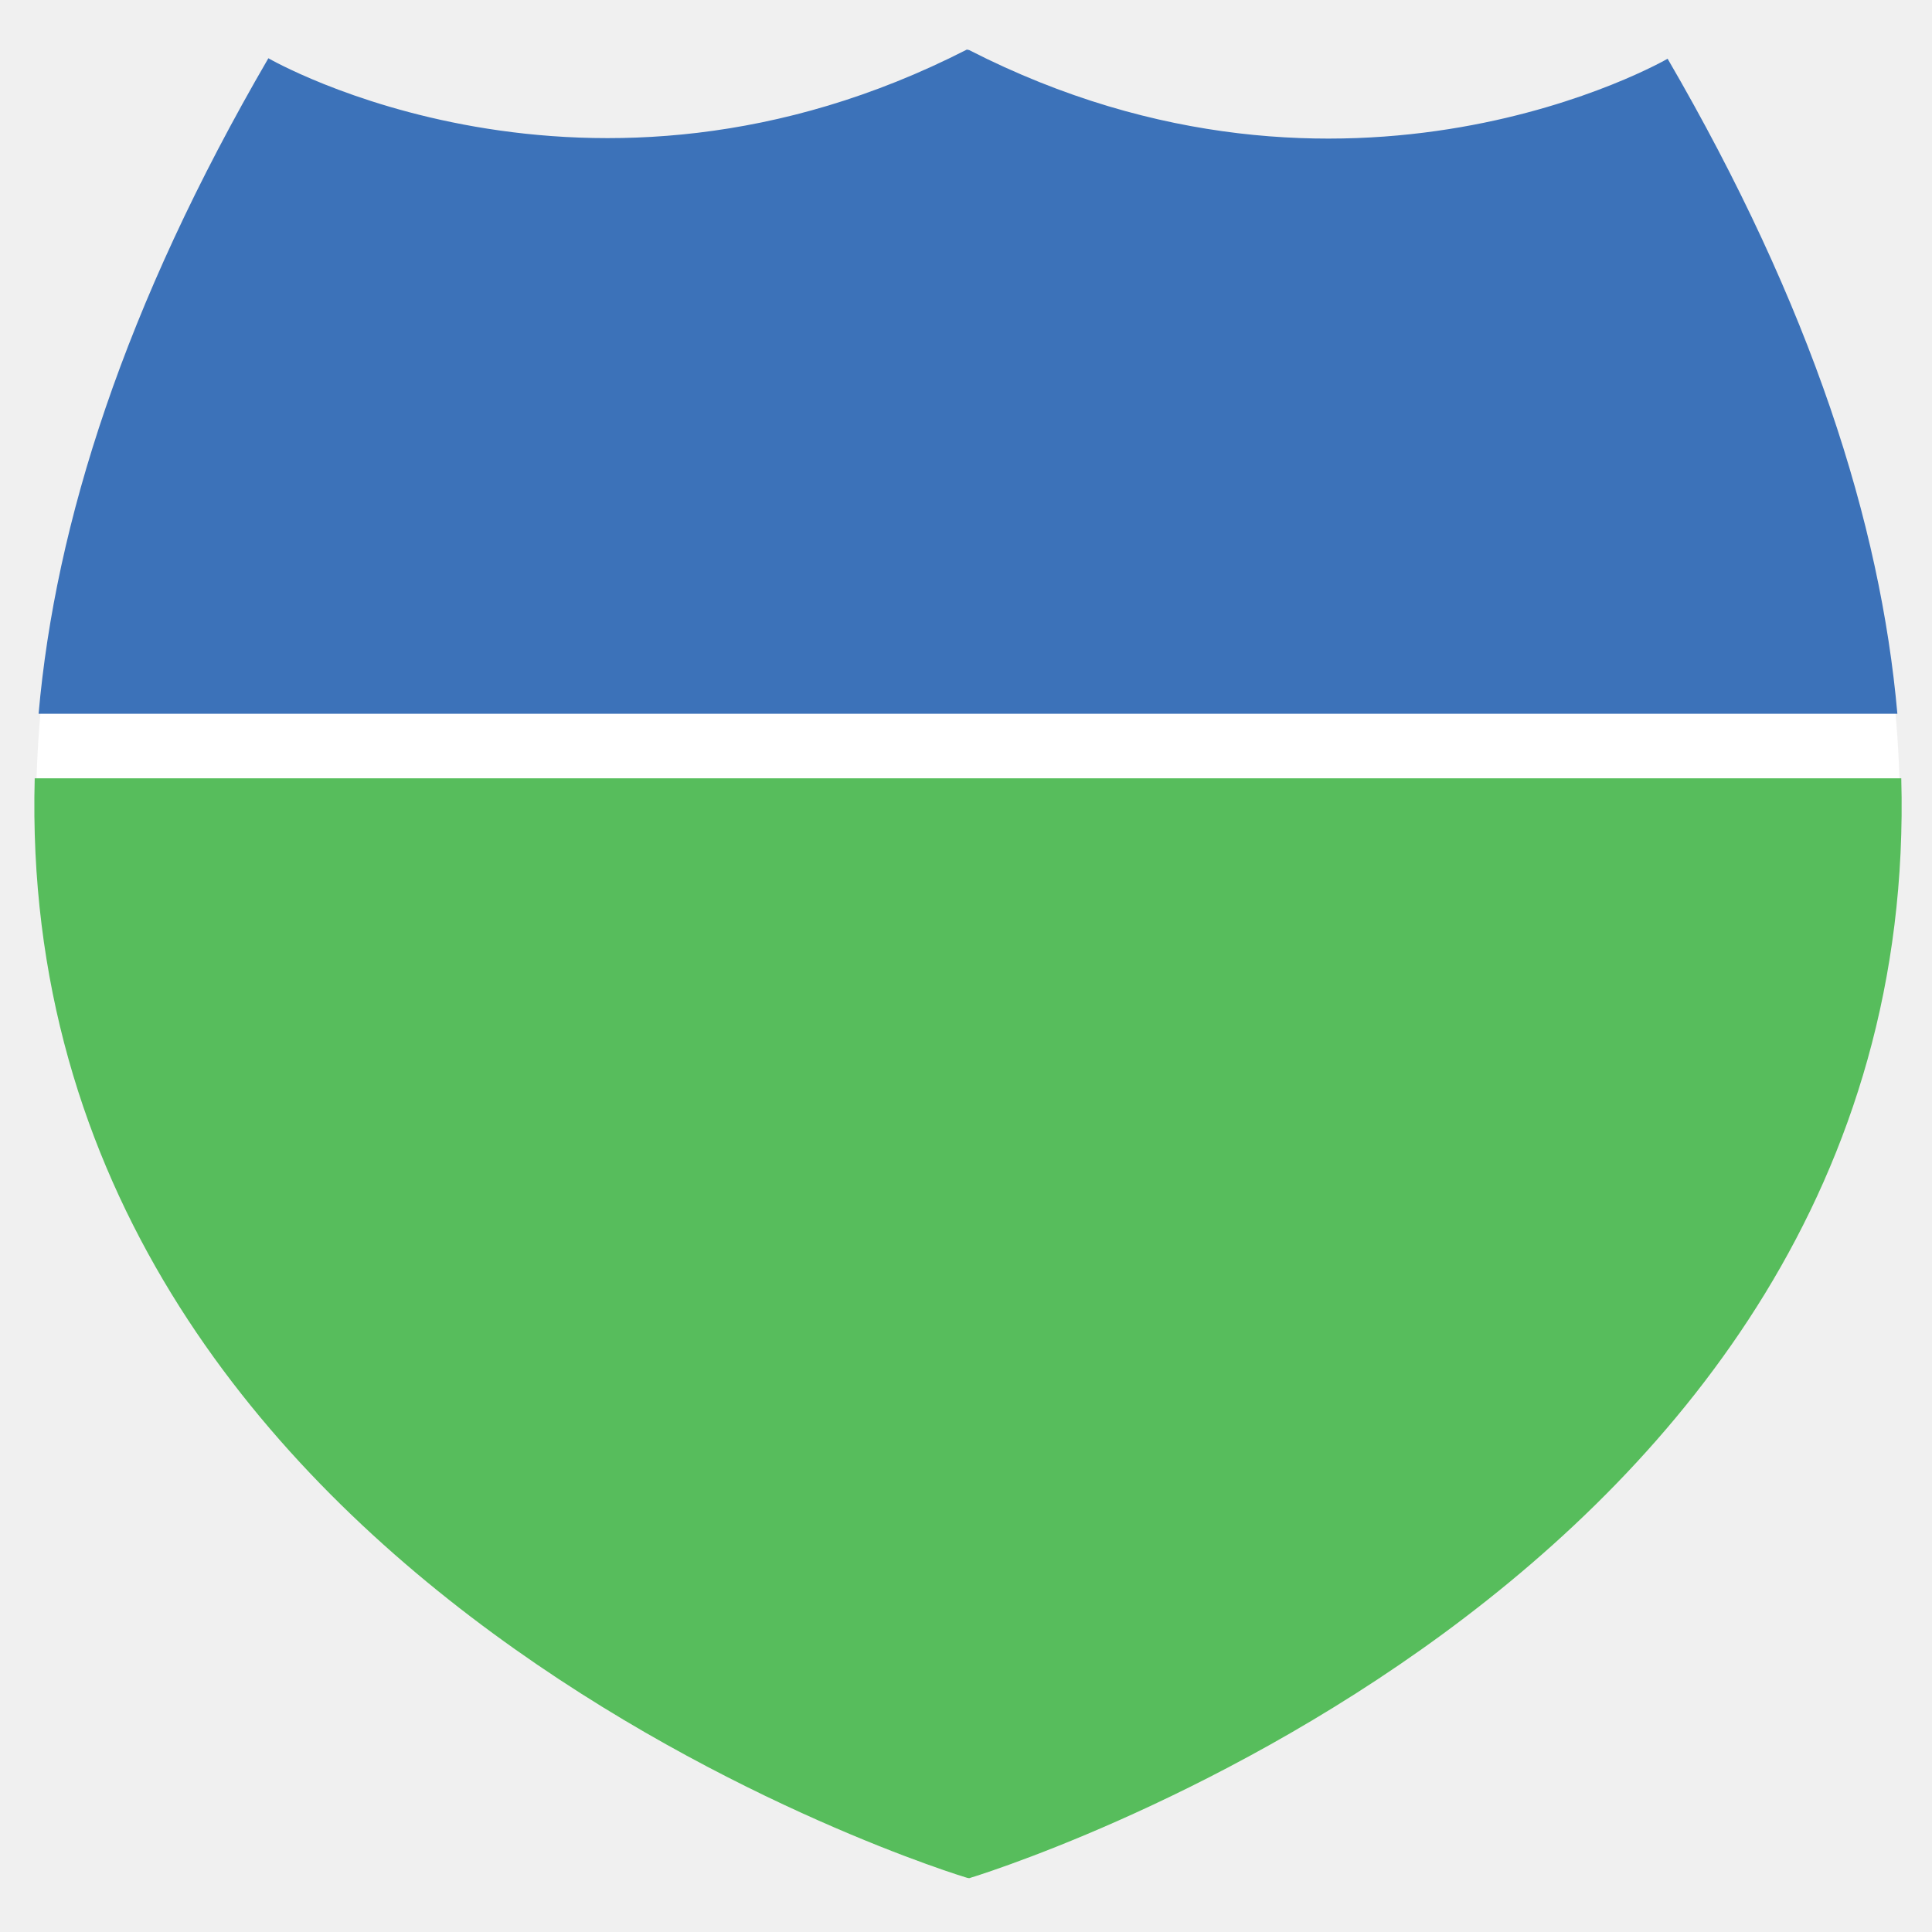
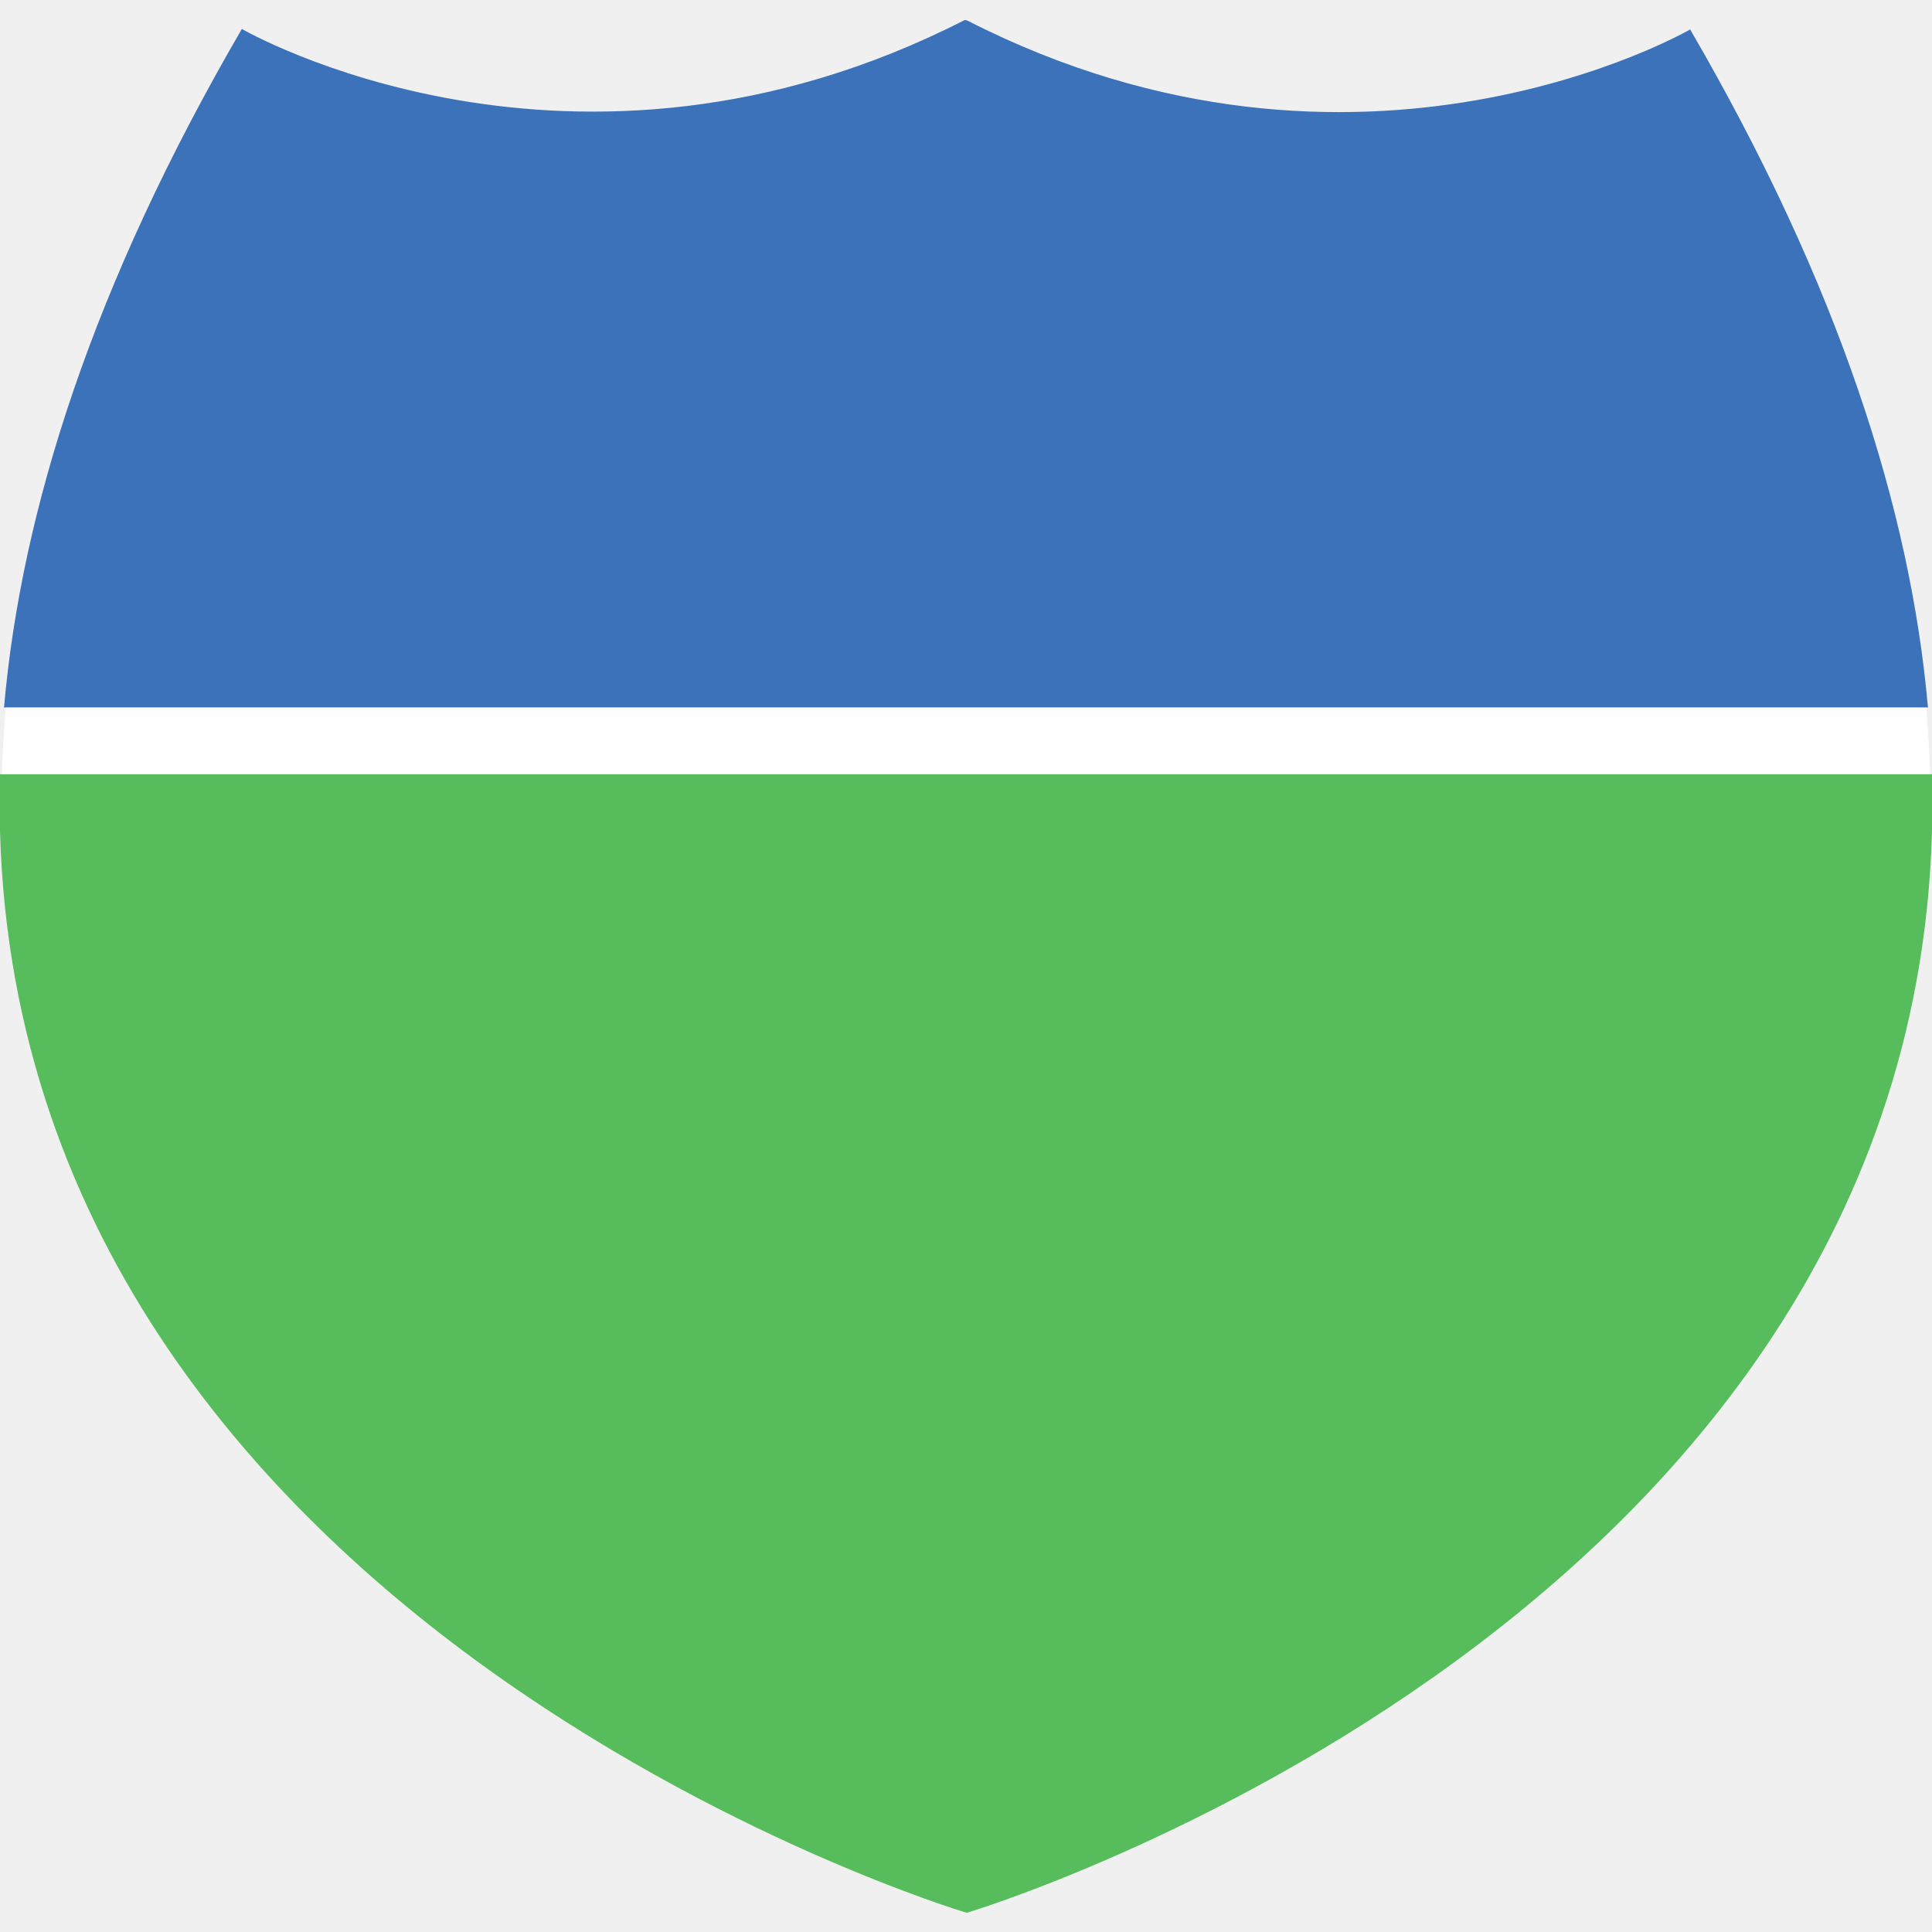
<svg xmlns="http://www.w3.org/2000/svg" fill="none" viewBox="0 0 600 600">
-   <path fill="#fff" d="M300.976 583.32S764.672 444.358 517.45 19.4c0 0-98.865 57.449-216.474-2.68l-.709-.15c-117.597 60.135-216.48 2.687-216.48 2.687-247.207 424.96 216.48 563.92 216.48 563.92z" />
-   <path fill="#3c72b9" d="M517.892 18.238s-99.07 57.563-216.919-2.69l-.712-.149c-117.832 60.258-216.915 2.69-216.915 2.69-44.759 76.938-66.167 144.47-71.36 203.57h577.26c-5.214-59.065-26.63-126.546-71.354-203.42" />
-   <path fill="#57bd5c" d="M590.457 241.714H10.78c-6.783 252.63 289.481 341.442 289.481 341.442l.712.147c.003 0 296.397-88.85 289.484-341.59" />
+   <g transform="translate(-11.158 -9.735) scale(1.03505)">
+     <path fill="#fff" d="M300.976 583.32S764.672 444.358 517.45 19.4c0 0-98.865 57.449-216.474-2.68l-.709-.15c-117.597 60.135-216.48 2.687-216.48 2.687-247.207 424.96 216.48 563.92 216.48 563.92z" />
+     <path fill="#3c72b9" d="M517.892 18.238s-99.07 57.563-216.919-2.69l-.712-.149c-117.832 60.258-216.915 2.69-216.915 2.69-44.759 76.938-66.167 144.47-71.36 203.57h577.26c-5.214-59.065-26.63-126.546-71.354-203.42" />
+     <path fill="#57bd5c" d="M590.457 241.714H10.78c-6.783 252.63 289.481 341.442 289.481 341.442l.712.147c.003 0 296.397-88.85 289.484-341.59" />
+   </g>
</svg>
